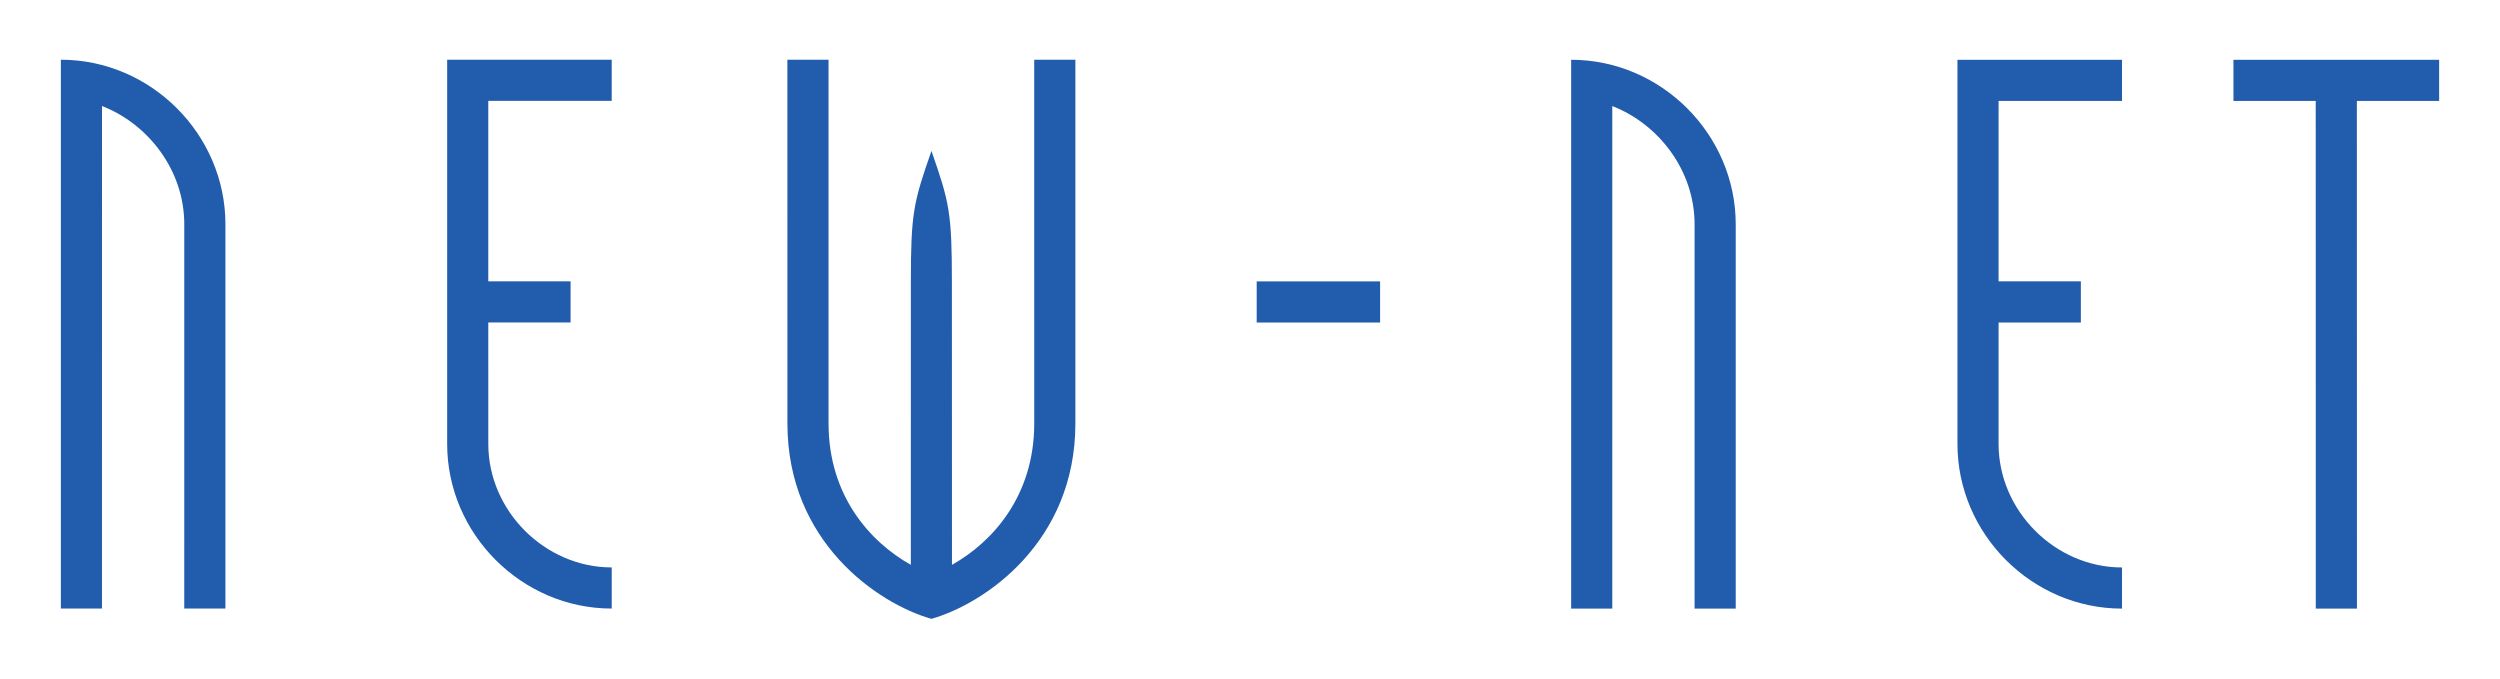
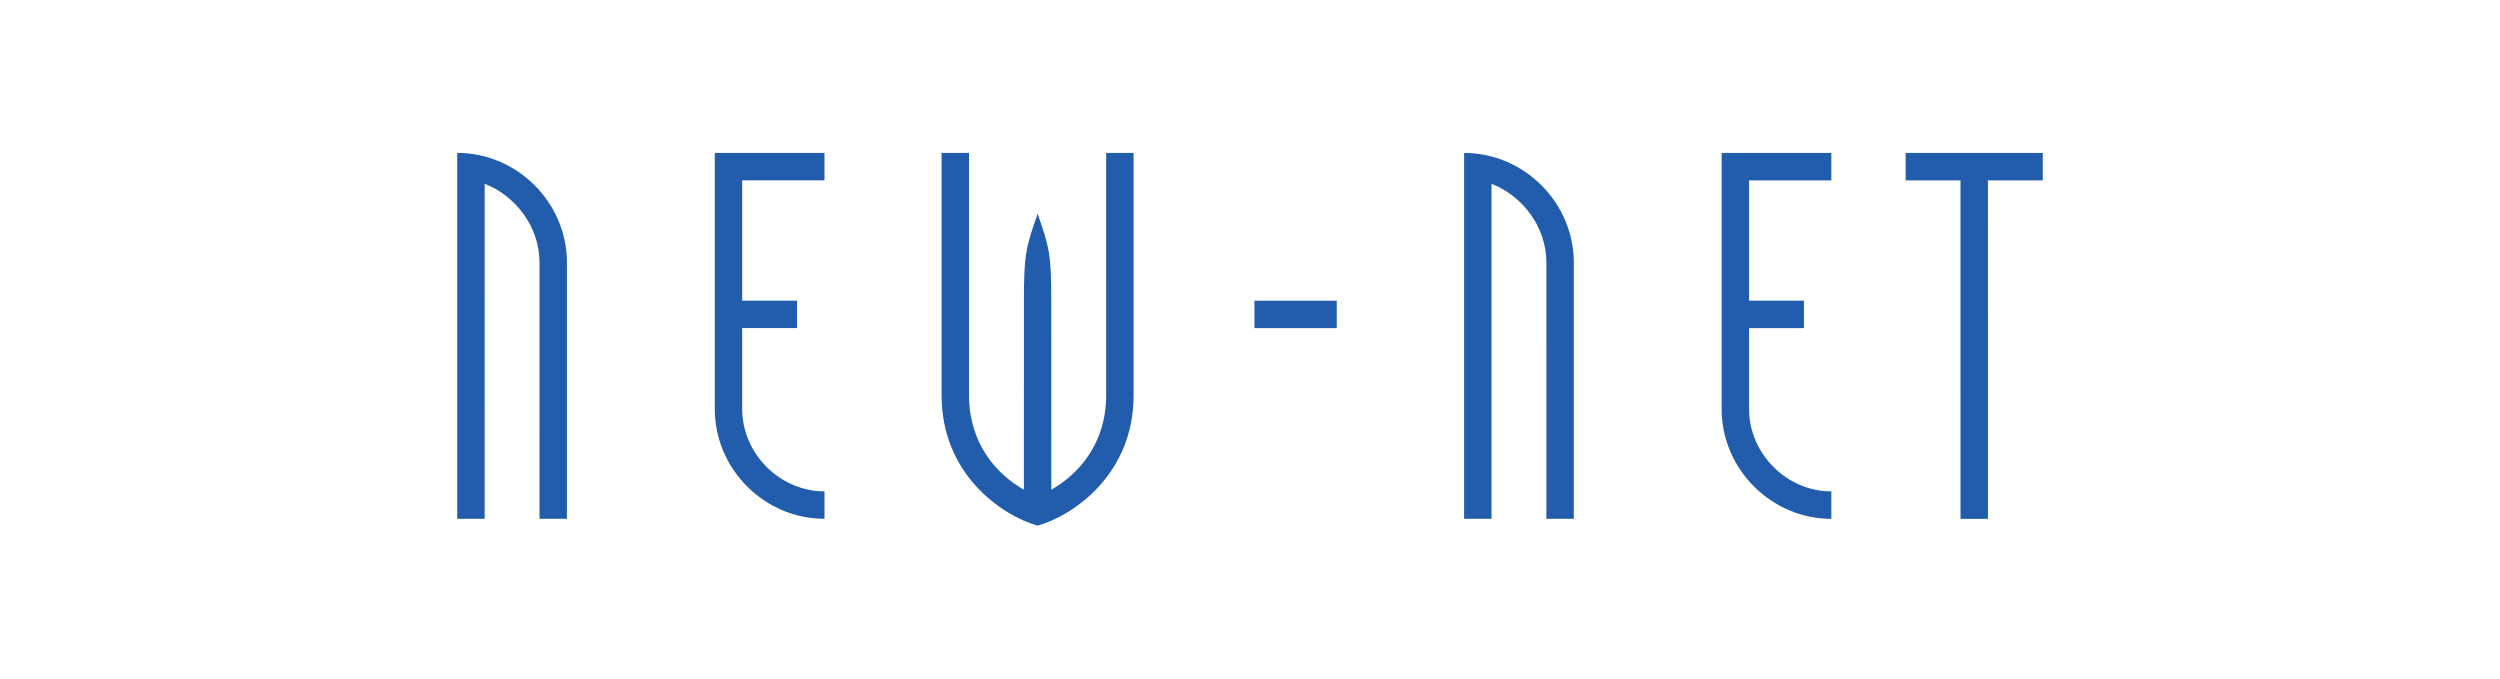
- <svg xmlns="http://www.w3.org/2000/svg" version="1.1" x="0px" y="0px" width="595.275px" height="161.575px" viewBox="0 0 595.275 161.575" enable-background="new 0 0 595.275 161.575" xml:space="preserve">
+ <svg xmlns="http://www.w3.org/2000/svg" enable-background="new 0 0 595.275 161.575" height="161.575px" version="1.1" viewBox="-148.819 -40.394 892.912 242.362" width="595.275px" x="0px" xml:space="preserve" y="0px">
  <g id="Hintergrund">
</g>
  <g id="Hilfslinien">
</g>
  <g id="Vordergrund">
    <g>
-       <path fill-rule="evenodd" clip-rule="evenodd" fill="#225CAC" d="M53.677,144.904V53.405c0-21.429-17.757-39.185-39.186-39.185    v130.684h9.792l0.005-119.662c11.02,4.285,19.591,15.306,19.591,28.163l-0.005,91.499H53.677z" />
-       <path fill-rule="evenodd" clip-rule="evenodd" fill="#225CAC" d="M145.658,144.905v-9.796c-15.919,0-29.388-13.469-29.388-29.389    l-0.003-28.936h19.593v-9.801h-19.593V24.021h29.388v-9.801h-39.178l-0.002,91.5C106.475,127.15,124.23,144.905,145.658,144.905z" />
-       <path fill-rule="evenodd" clip-rule="evenodd" fill="#225CAC" d="M256.059,100.822l0.002-86.602h-9.803l0.006,86.602    c0,17.144-9.795,28.164-19.592,33.676l-0.017-67.252c0-16.531-0.582-19.053-4.868-31.299c-4.284,12.246-4.9,14.768-4.9,31.299    l-0.01,67.252c-9.797-5.512-19.592-16.532-19.592-33.676V14.221h-9.801l0.006,86.602c0,28.164,21.427,42.859,34.286,46.531    C234.632,143.682,256.059,128.986,256.059,100.822z" />
-       <rect x="299.229" y="67.001" fill-rule="evenodd" clip-rule="evenodd" fill="#225CAC" width="29.386" height="9.796" />
-       <polygon fill-rule="evenodd" clip-rule="evenodd" fill="#225CAC" points="580.784,24.028 580.784,14.232 531.808,14.232     531.808,24.028 551.397,24.028 551.413,144.916 561.215,144.916 561.194,24.028   " />
-       <path fill-rule="evenodd" clip-rule="evenodd" fill="#225CAC" d="M413.294,144.914l-0.001-91.498    c0-21.429-17.755-39.184-39.186-39.184v130.682h9.793l0.003-119.661c11.021,4.286,19.594,15.306,19.594,28.163l-0.004,91.498    H413.294z" />
-       <path fill-rule="evenodd" clip-rule="evenodd" fill="#225CAC" d="M505.273,144.916v-9.797c-15.917,0-29.389-13.469-29.389-29.387    l-0.001-28.936h19.592v-9.802h-19.592V24.033h29.388v-9.801h-39.18l-0.001,91.5C466.091,127.16,483.846,144.916,505.273,144.916z" />
+       <path animation_id="0" clip-rule="evenodd" d="M53.677,144.904V53.405c0-21.429-17.757-39.185-39.186-39.185    v130.684h9.792l0.005-119.662c11.02,4.285,19.591,15.306,19.591,28.163l-0.005,91.499H53.677z" fill="#225CAC" fill-rule="evenodd" />
+       <path animation_id="1" clip-rule="evenodd" d="M145.658,144.905v-9.796c-15.919,0-29.388-13.469-29.388-29.389    l-0.003-28.936h19.593v-9.801h-19.593V24.021h29.388v-9.801h-39.178l-0.002,91.5C106.475,127.15,124.23,144.905,145.658,144.905z" fill="#225CAC" fill-rule="evenodd" />
+       <path animation_id="2" clip-rule="evenodd" d="M256.059,100.822l0.002-86.602h-9.803l0.006,86.602    c0,17.144-9.795,28.164-19.592,33.676l-0.017-67.252c0-16.531-0.582-19.053-4.868-31.299c-4.284,12.246-4.9,14.768-4.9,31.299    l-0.01,67.252c-9.797-5.512-19.592-16.532-19.592-33.676V14.221h-9.801l0.006,86.602c0,28.164,21.427,42.859,34.286,46.531    C234.632,143.682,256.059,128.986,256.059,100.822z" fill="#225CAC" fill-rule="evenodd" />
+       <rect animation_id="6" clip-rule="evenodd" fill="#225CAC" fill-rule="evenodd" height="9.796" width="29.386" x="299.229" y="67.001" />
+       <polygon animation_id="5" clip-rule="evenodd" fill="#225CAC" fill-rule="evenodd" points="580.784,24.028 580.784,14.232 531.808,14.232     531.808,24.028 551.397,24.028 551.413,144.916 561.215,144.916 561.194,24.028   " />
+       <path animation_id="3" clip-rule="evenodd" d="M413.294,144.914l-0.001-91.498    c0-21.429-17.755-39.184-39.186-39.184v130.682h9.793l0.003-119.661c11.021,4.286,19.594,15.306,19.594,28.163l-0.004,91.498    H413.294z" fill="#225CAC" fill-rule="evenodd" />
+       <path animation_id="4" clip-rule="evenodd" d="M505.273,144.916v-9.797c-15.917,0-29.389-13.469-29.389-29.387    l-0.001-28.936h19.592v-9.802h-19.592V24.033h29.388v-9.801h-39.18l-0.001,91.5C466.091,127.16,483.846,144.916,505.273,144.916z" fill="#225CAC" fill-rule="evenodd" />
    </g>
  </g>
</svg>
